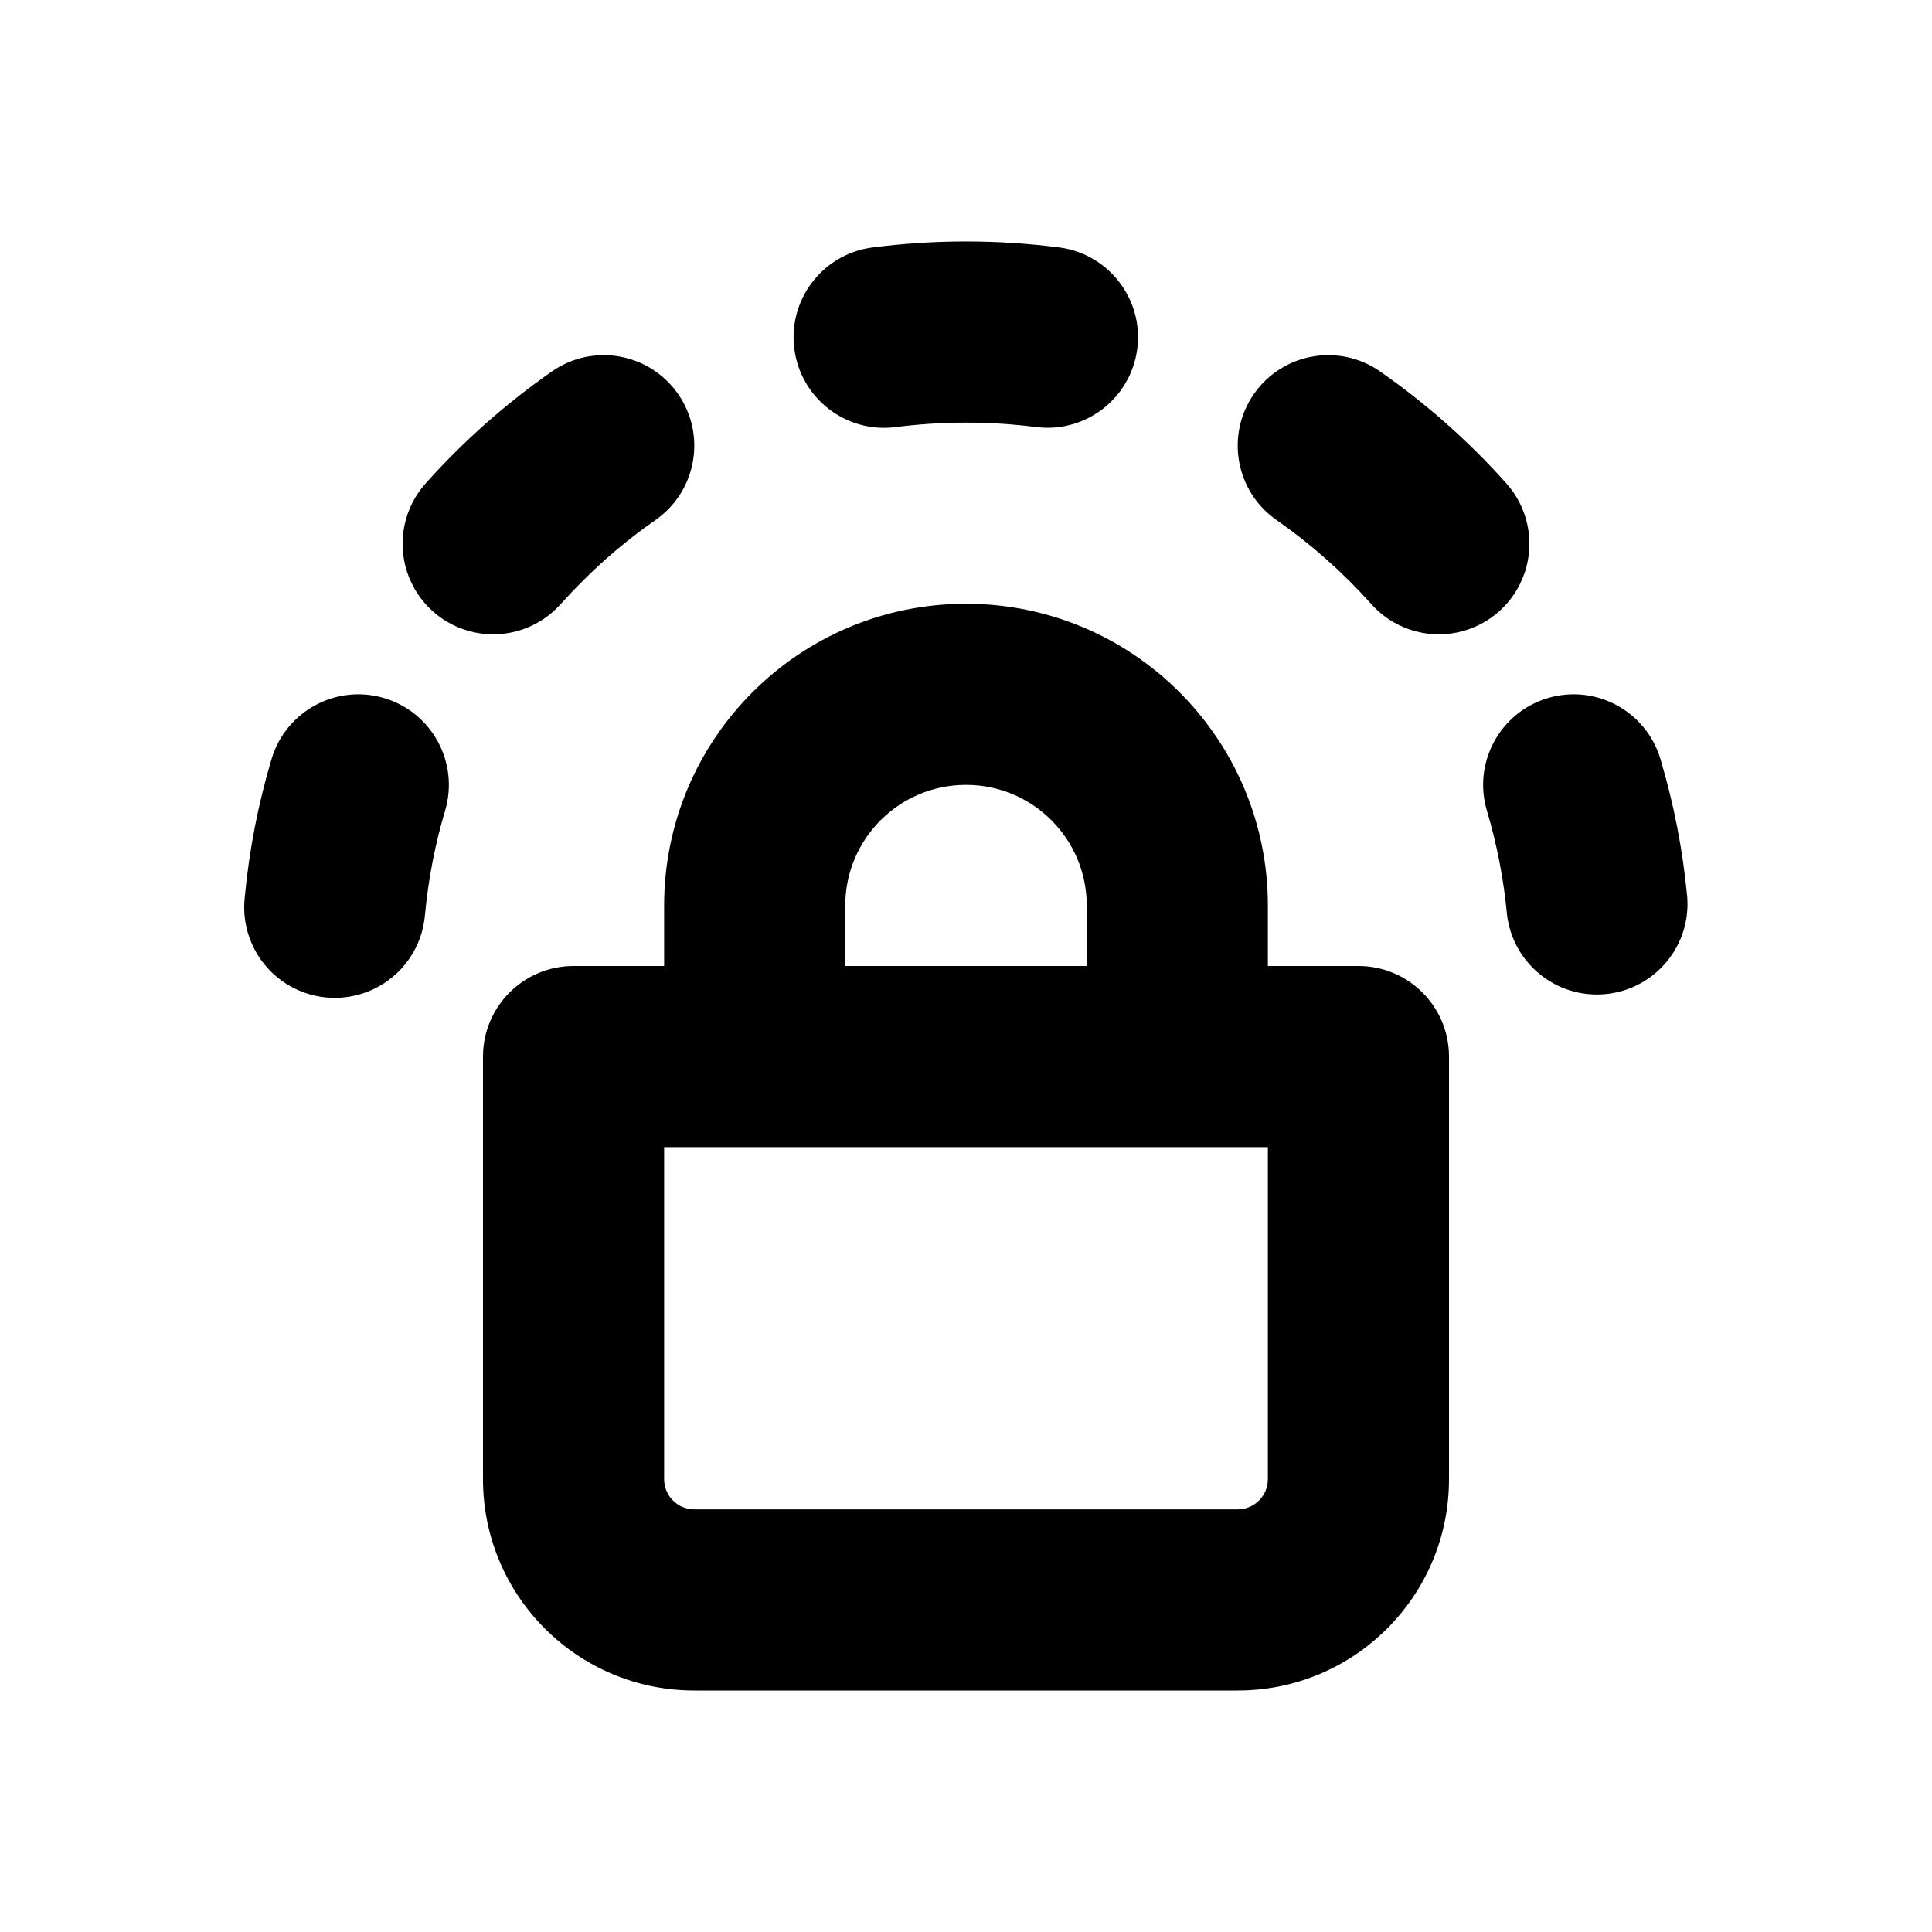
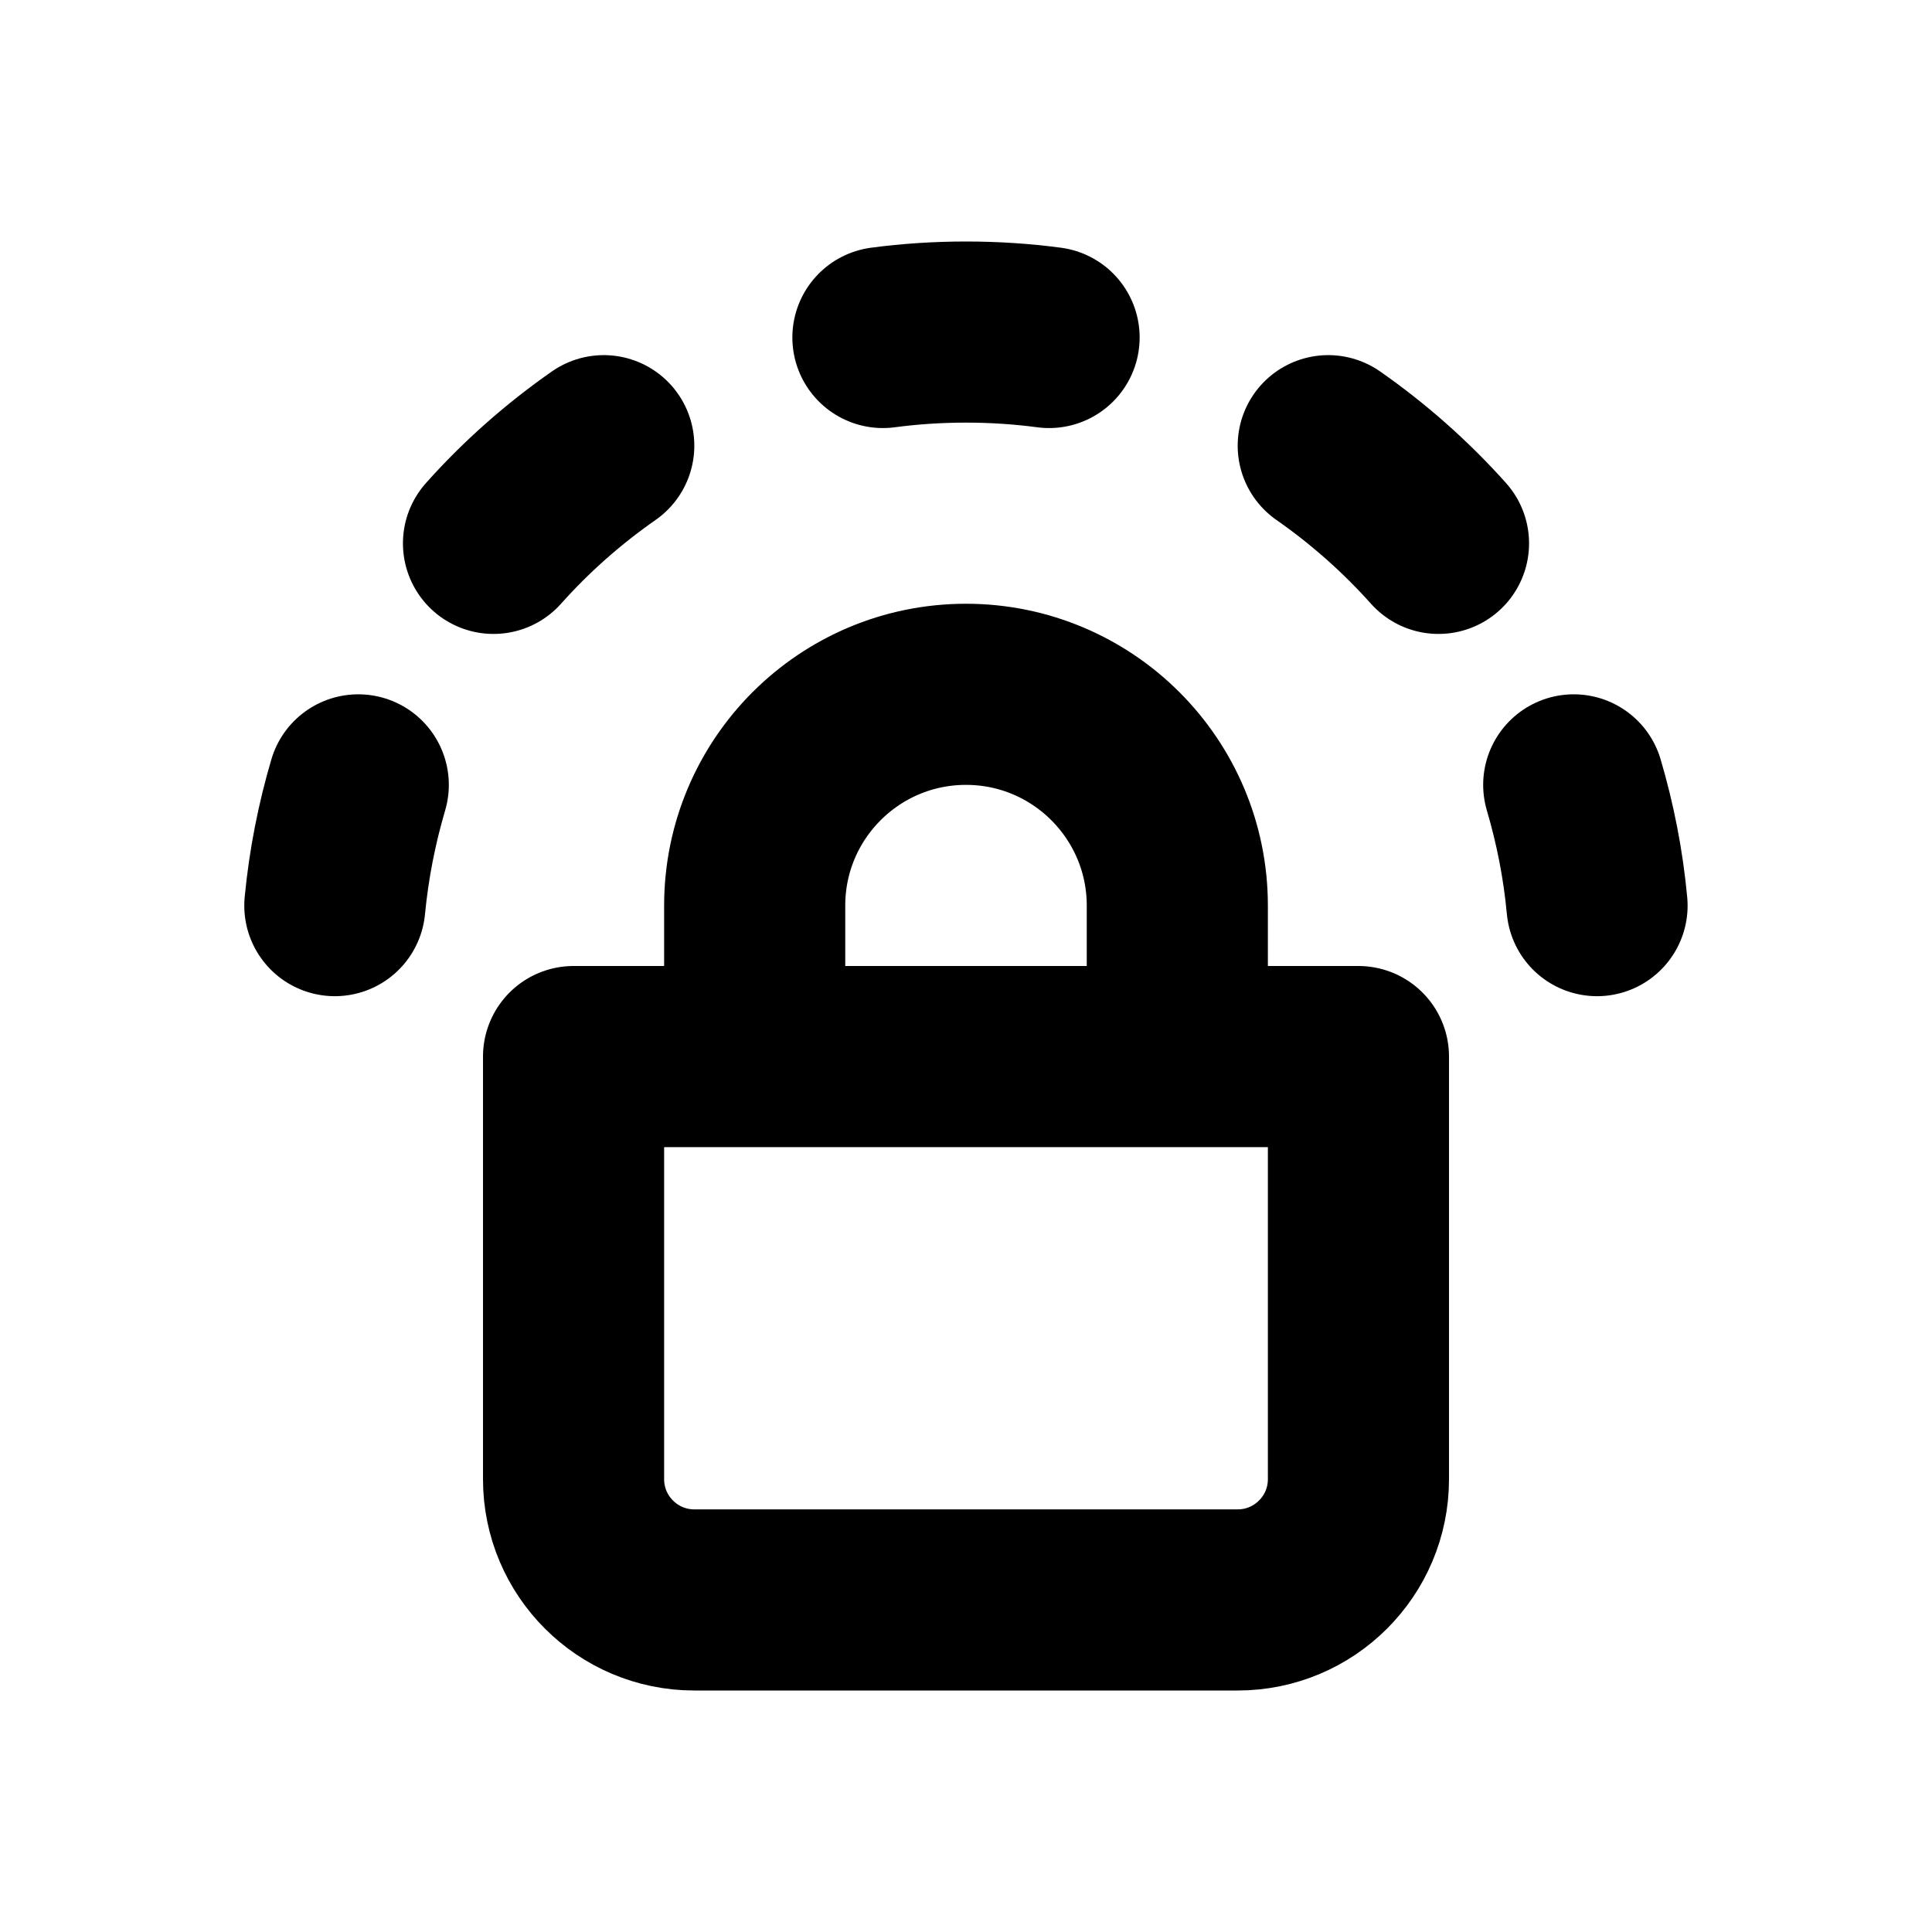
- <svg xmlns="http://www.w3.org/2000/svg" width="16" height="16" fill="none">
-   <path fill="currentColor" fill-rule="evenodd" d="M8 3.5c-.2 0-.398.013-.59.038a.75.75 0 0 1-.196-1.487 6.05 6.05 0 0 1 1.572 0 .75.75 0 0 1-.195 1.487A4.55 4.55 0 0 0 8 3.5Zm-2.385-.238a.75.75 0 0 1-.186 1.044c-.287.2-.55.434-.783.694a.75.75 0 1 1-1.118-1 6.03 6.03 0 0 1 1.043-.924.75.75 0 0 1 1.044.186Zm4.77 0a.75.75 0 0 1 1.044-.186c.383.267.733.577 1.043.924a.75.75 0 1 1-1.118 1 4.528 4.528 0 0 0-.783-.694.75.75 0 0 1-.186-1.044ZM8 6.5a1 1 0 0 0-1 1V8h2v-.5a1 1 0 0 0-1-1ZM10.5 8v-.5a2.5 2.5 0 0 0-5 0V8h-.75a.75.75 0 0 0-.75.75v3.5c0 .966.783 1.75 1.75 1.75h4.5A1.75 1.75 0 0 0 12 12.25v-3.5a.75.75 0 0 0-.75-.75h-.75Zm0 1.5h-5v2.75c0 .138.112.25.25.25h4.5a.25.25 0 0 0 .25-.25V9.5ZM3.181 5.781a.75.75 0 0 1 .505.933 4.477 4.477 0 0 0-.166.857.75.75 0 1 1-1.493-.142c.037-.393.112-.775.222-1.143a.75.75 0 0 1 .932-.505Zm9.638 0a.75.75 0 0 1 .932.505c.11.368.185.75.222 1.143a.75.75 0 0 1-1.493.142 4.478 4.478 0 0 0-.166-.857.75.75 0 0 1 .505-.933Z" clip-rule="evenodd" />
+ <svg xmlns="http://www.w3.org/2000/svg" width="16" height="16" viewBox="0 0 16 16" fill="none">
+   <path d="M7.312 2.795C7.537 2.765 7.767 2.75 8 2.75C8.233 2.75 8.463 2.765 8.688 2.795M4.087 4.5C4.358 4.196 4.665 3.925 5 3.691M11 3.691C11.335 3.925 11.641 4.196 11.913 4.5M13.033 6.5C13.128 6.822 13.194 7.156 13.226 7.5M2.773 7.5C2.806 7.156 2.872 6.822 2.967 6.5M6.25 8.75V7.5C6.25 6.534 7.033 5.75 8 5.75C8.966 5.75 9.75 6.534 9.75 7.5V8.75M6.25 8.75H4.75V12.25C4.75 12.802 5.198 13.25 5.75 13.25H10.25C10.802 13.25 11.25 12.802 11.25 12.25V8.75H9.75M6.25 8.75H9.75" stroke="currentColor" stroke-width="1.5" stroke-linecap="round" stroke-linejoin="round" />
</svg>
